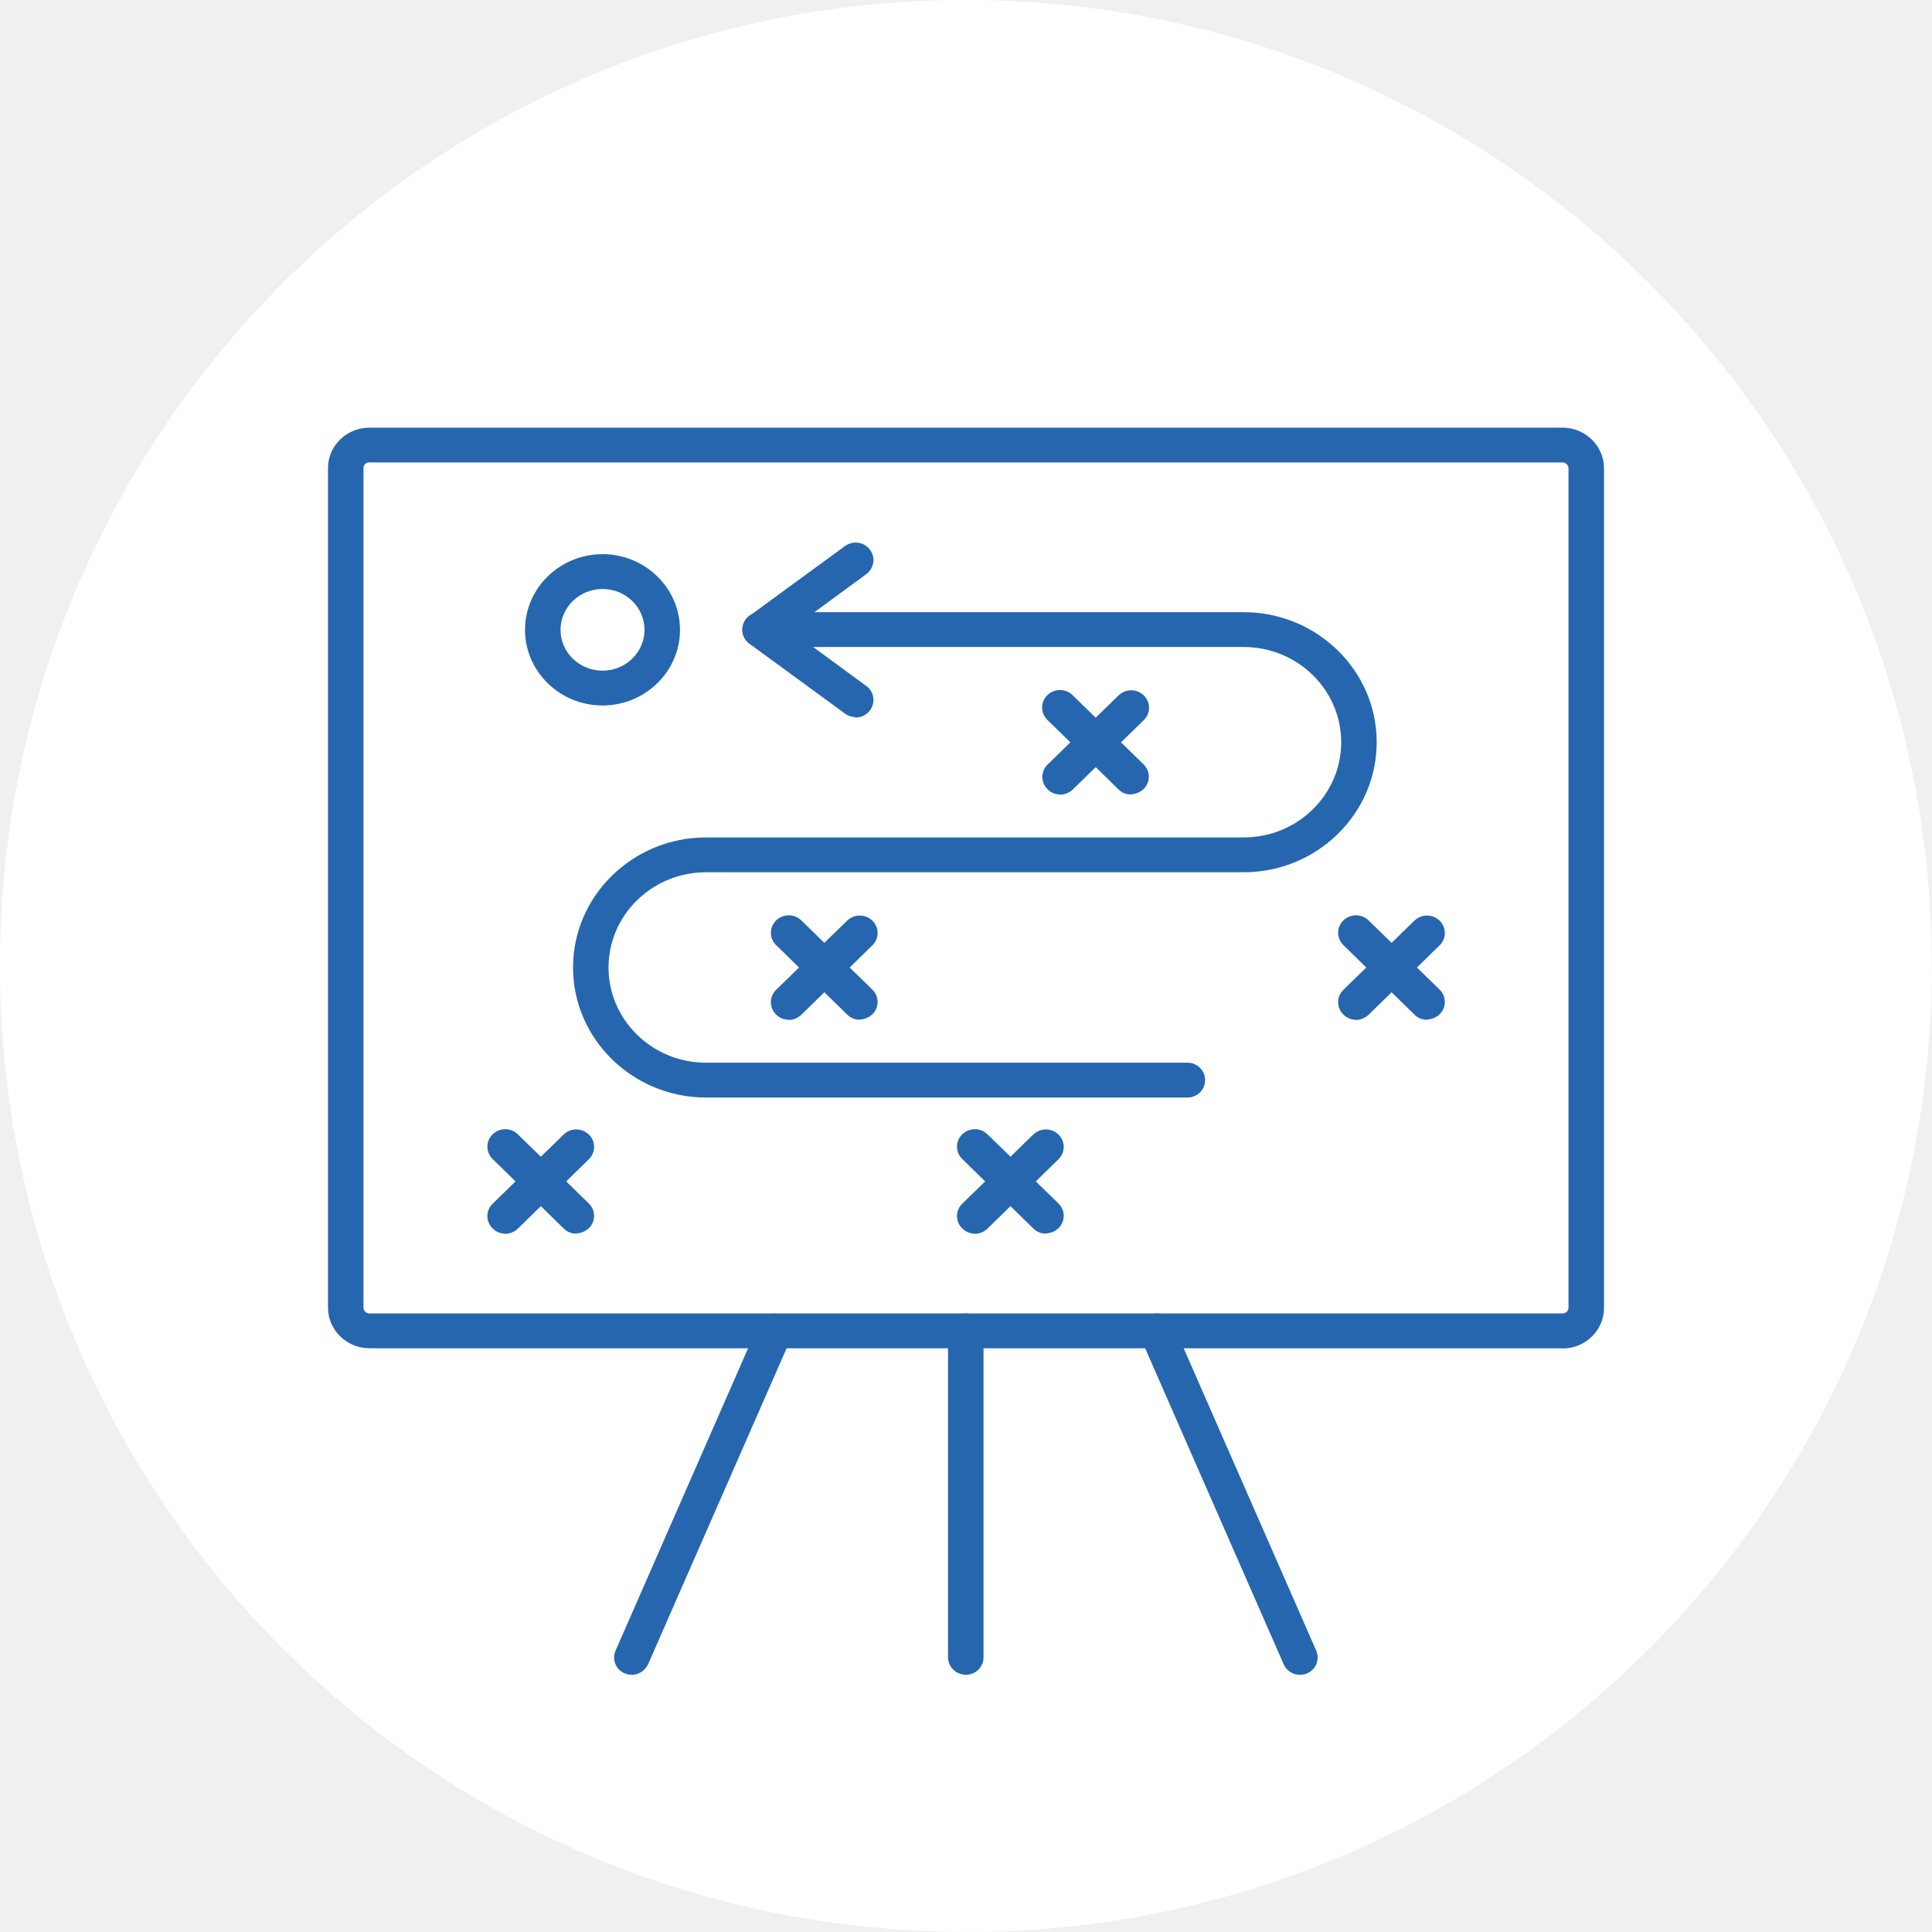
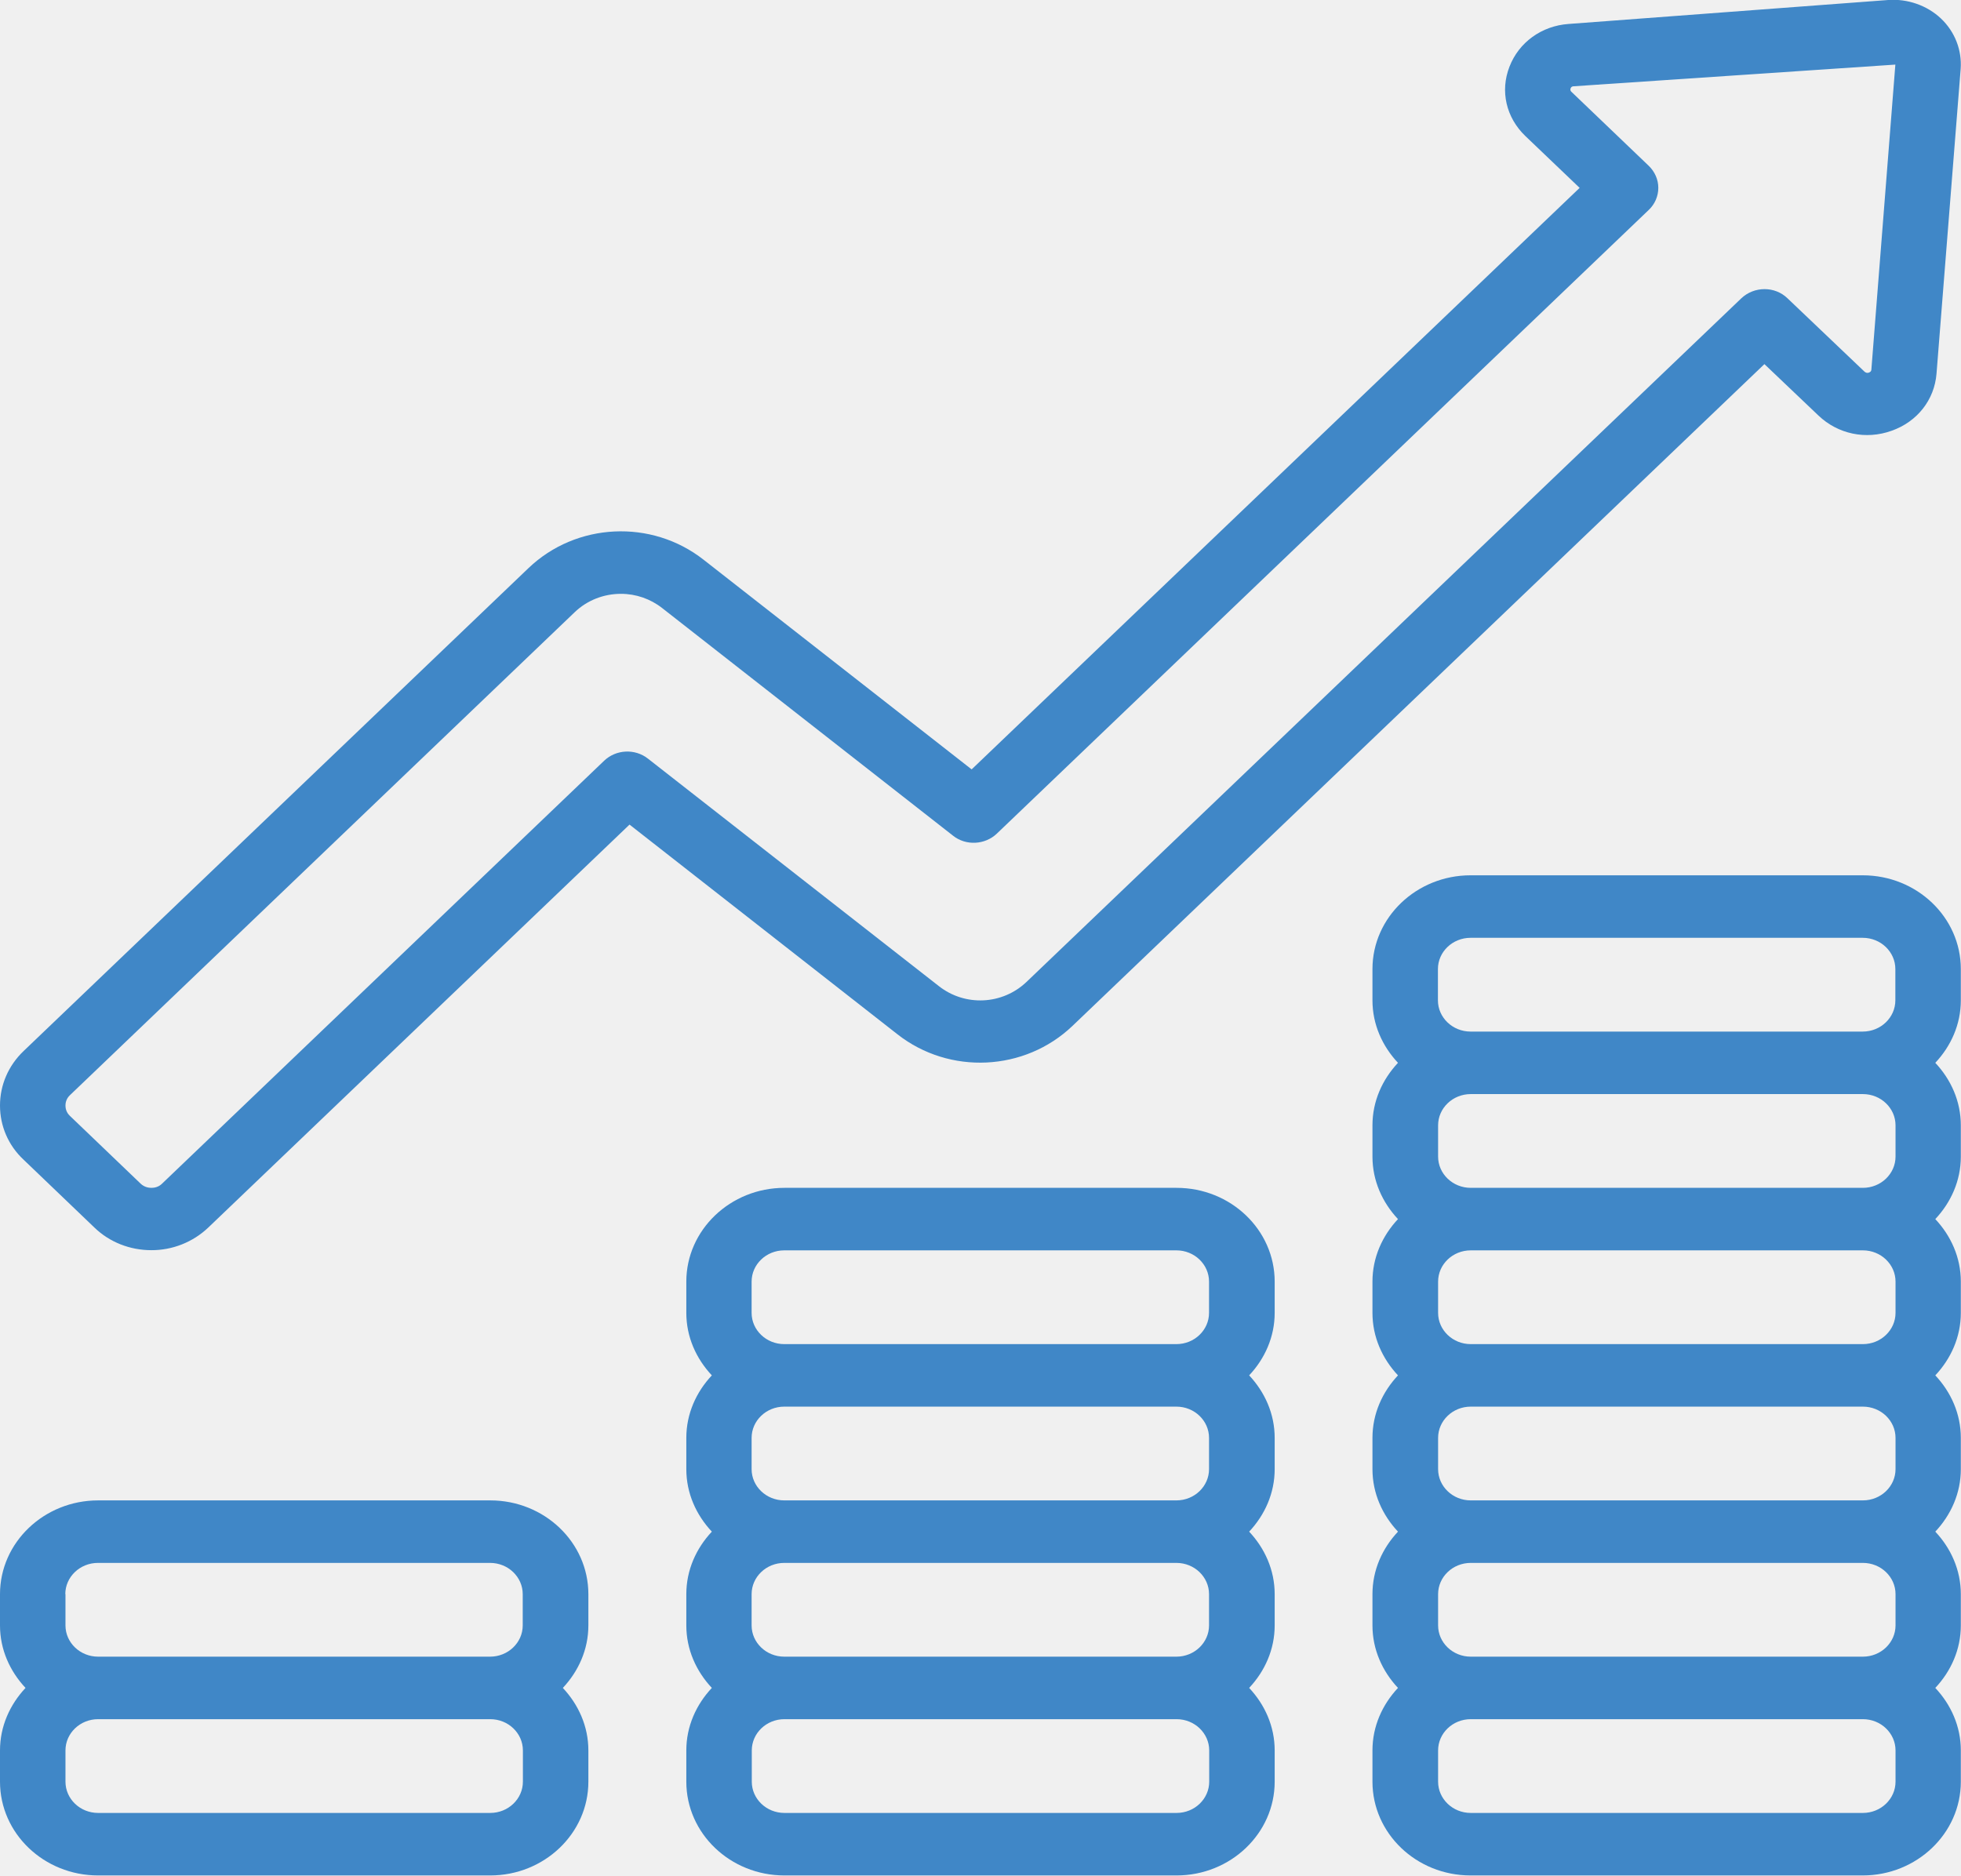
- <svg xmlns="http://www.w3.org/2000/svg" id="Layer_2" data-name="Layer 2" viewBox="0 0 84.91 84.91">
-   <defs>
-     <style>.cls-1{fill:none;stroke:#2566af;stroke-linecap:round;stroke-linejoin:round;stroke-width:.25px}.cls-3{fill:#2566af}</style>
-   </defs>
-   <g id="Layer_1-2" data-name="Layer 1">
-     <path d="M42.45 84.91c23.45 0 42.45-19.01 42.45-42.45S65.9 0 42.45 0 0 19.01 0 42.45 19.01 84.9 42.45 84.9" style="fill:#fff" />
-     <path class="cls-3" d="M42.45 73.48c-.36 0-.66-.29-.66-.64V58.49c0-.35.29-.64.66-.64s.65.29.65.64v14.35c0 .35-.29.64-.65.64" />
-     <path class="cls-1" d="M42.45 73.48c-.36 0-.66-.29-.66-.64V58.49c0-.35.29-.64.66-.64s.65.29.65.64v14.35c0 .35-.29.64-.65.64Z" />
-     <path class="cls-3" d="M27.77 73.48c-.09 0-.17-.02-.26-.05a.627.627 0 0 1-.34-.84l6.29-14.35c.14-.32.53-.47.86-.34.33.14.49.52.34.84l-6.29 14.35c-.11.24-.35.39-.6.39" />
-     <path class="cls-1" d="M27.77 73.48c-.09 0-.17-.02-.26-.05a.627.627 0 0 1-.34-.84l6.29-14.35c.14-.32.53-.47.86-.34.33.14.49.52.34.84l-6.29 14.35c-.11.24-.35.39-.6.39Z" />
-     <path class="cls-3" d="M57.13 73.48a.64.64 0 0 1-.6-.39l-6.29-14.35c-.14-.32.01-.7.34-.84s.72.01.86.34l6.29 14.35a.635.635 0 0 1-.6.89" />
-     <path class="cls-1" d="M57.13 73.48a.64.64 0 0 1-.6-.39l-6.29-14.35c-.14-.32.01-.7.34-.84s.72.01.86.34l6.29 14.35a.635.635 0 0 1-.6.89Z" />
-     <path class="cls-3" d="M16.24 20.19c-.22 0-.39.17-.39.38v36.9c0 .21.18.38.39.38h52.43c.22 0 .39-.17.39-.38V20.58c0-.21-.18-.38-.39-.38H16.24Zm52.43 38.94H16.24c-.94 0-1.7-.75-1.7-1.66V20.58c0-.92.76-1.66 1.7-1.66h52.43c.94 0 1.7.75 1.7 1.66v36.9c0 .92-.76 1.66-1.7 1.66" />
-     <path class="cls-1" d="M16.24 20.19c-.22 0-.39.17-.39.38v36.9c0 .21.18.38.39.38h52.43c.22 0 .39-.17.39-.38V20.58c0-.21-.18-.38-.39-.38H16.24Zm52.43 38.94H16.24c-.94 0-1.7-.75-1.7-1.66V20.58c0-.92.76-1.66 1.7-1.66h52.43c.94 0 1.7.75 1.7 1.66v36.9c0 .92-.76 1.66-1.7 1.66Z" />
-     <path class="cls-3" d="M52.19 48.11H31.03c-3.15 0-5.72-2.51-5.72-5.59s2.57-5.59 5.72-5.59h23.63c2.43 0 4.41-1.93 4.41-4.31s-1.98-4.31-4.41-4.31H33.41c-.36 0-.66-.29-.66-.64s.29-.64.66-.64h21.25c3.15 0 5.72 2.51 5.72 5.59s-2.57 5.59-5.72 5.59H31.03c-2.43 0-4.41 1.93-4.41 4.31s1.98 4.31 4.41 4.31h21.16c.36 0 .65.29.65.64s-.29.64-.65.64" />
-     <path class="cls-1" d="M52.19 48.11H31.03c-3.15 0-5.72-2.51-5.72-5.59s2.57-5.59 5.72-5.59h23.63c2.43 0 4.41-1.93 4.41-4.31s-1.98-4.31-4.41-4.31H33.41c-.36 0-.66-.29-.66-.64s.29-.64.66-.64h21.25c3.15 0 5.72 2.51 5.72 5.59s-2.57 5.59-5.72 5.59H31.03c-2.43 0-4.41 1.93-4.41 4.31s1.98 4.31 4.41 4.31h21.16c.36 0 .65.29.65.64s-.29.64-.65.64Z" />
-     <path class="cls-3" d="M37.6 31.39c-.14 0-.28-.04-.39-.13l-4.2-3.07c-.16-.12-.26-.31-.26-.51s.1-.39.26-.51l4.2-3.07c.29-.21.7-.16.92.13.22.28.16.68-.13.9l-3.49 2.56L38 30.25c.29.21.35.61.13.9-.13.17-.33.26-.52.26" />
-     <path class="cls-1" d="M37.6 31.39c-.14 0-.28-.04-.39-.13l-4.2-3.07c-.16-.12-.26-.31-.26-.51s.1-.39.26-.51l4.2-3.07c.29-.21.7-.16.92.13.22.28.16.68-.13.9l-3.49 2.56L38 30.25c.29.21.35.61.13.9-.13.17-.33.26-.52.26Z" />
-     <path class="cls-3" d="M26.48 25.76c-1.08 0-1.97.86-1.97 1.92s.88 1.92 1.97 1.92 1.97-.86 1.97-1.92-.88-1.92-1.97-1.92m0 5.12c-1.81 0-3.28-1.44-3.28-3.2s1.47-3.2 3.28-3.2 3.28 1.44 3.28 3.2-1.47 3.2-3.28 3.2" />
-     <path class="cls-1" d="M26.48 25.76c-1.08 0-1.97.86-1.97 1.92s.88 1.92 1.97 1.92 1.97-.86 1.97-1.92-.88-1.92-1.97-1.92Zm0 5.12c-1.81 0-3.28-1.44-3.28-3.2s1.47-3.2 3.28-3.2 3.28 1.44 3.28 3.2-1.47 3.2-3.28 3.2Z" />
-     <path class="cls-3" d="M34.66 44.69a.62.62 0 0 1-.46-.19.628.628 0 0 1 0-.91l3.12-3.04a.67.67 0 0 1 .93 0c.26.25.26.66 0 .91l-3.12 3.05c-.13.12-.3.19-.46.19" />
-     <path class="cls-1" d="M34.66 44.69a.62.62 0 0 1-.46-.19.628.628 0 0 1 0-.91l3.12-3.04a.67.67 0 0 1 .93 0c.26.25.26.66 0 .91l-3.12 3.05c-.13.12-.3.19-.46.19Z" />
-     <path class="cls-3" d="M37.78 44.69a.62.62 0 0 1-.46-.19l-3.12-3.05a.628.628 0 0 1 0-.91.67.67 0 0 1 .93 0l3.12 3.04c.26.25.26.66 0 .91-.13.12-.3.19-.46.19" />
-     <path class="cls-1" d="M37.78 44.69a.62.62 0 0 1-.46-.19l-3.12-3.05a.628.628 0 0 1 0-.91.67.67 0 0 1 .93 0l3.12 3.04c.26.25.26.66 0 .91-.13.12-.3.19-.46.19Z" />
-     <path class="cls-3" d="M46.59 34.79a.62.62 0 0 1-.46-.19.628.628 0 0 1 0-.91l3.12-3.04a.67.67 0 0 1 .93 0c.26.25.26.66 0 .91l-3.12 3.05c-.13.12-.3.19-.46.19" />
-     <path class="cls-1" d="M46.59 34.79a.62.62 0 0 1-.46-.19.628.628 0 0 1 0-.91l3.12-3.04a.67.67 0 0 1 .93 0c.26.25.26.66 0 .91l-3.12 3.05c-.13.12-.3.19-.46.19Z" />
-     <path class="cls-3" d="M49.7 34.79a.62.62 0 0 1-.46-.19l-3.12-3.05a.628.628 0 0 1 0-.91.67.67 0 0 1 .93 0l3.12 3.04c.26.25.26.66 0 .91-.13.12-.3.19-.46.19" />
-     <path class="cls-1" d="M49.7 34.79a.62.62 0 0 1-.46-.19l-3.12-3.05a.628.628 0 0 1 0-.91.67.67 0 0 1 .93 0l3.12 3.04c.26.25.26.66 0 .91-.13.12-.3.19-.46.19Z" />
-     <path class="cls-3" d="M22.2 54.09a.62.62 0 0 1-.46-.19.628.628 0 0 1 0-.91l3.12-3.04a.67.67 0 0 1 .93 0c.26.25.26.66 0 .91l-3.12 3.05c-.13.12-.3.19-.46.19" />
-     <path class="cls-1" d="M22.2 54.09a.62.62 0 0 1-.46-.19.628.628 0 0 1 0-.91l3.12-3.04a.67.67 0 0 1 .93 0c.26.25.26.66 0 .91l-3.12 3.05c-.13.12-.3.19-.46.19Z" />
-     <path class="cls-3" d="M25.32 54.09a.62.62 0 0 1-.46-.19l-3.12-3.05a.628.628 0 0 1 0-.91.67.67 0 0 1 .93 0l3.12 3.04c.26.25.26.66 0 .91-.13.12-.3.19-.46.19" />
-     <path class="cls-1" d="M25.32 54.09a.62.62 0 0 1-.46-.19l-3.12-3.05a.628.628 0 0 1 0-.91.67.67 0 0 1 .93 0l3.12 3.04c.26.25.26.66 0 .91-.13.12-.3.19-.46.19Z" />
-     <path class="cls-3" d="M42.84 54.09a.62.62 0 0 1-.46-.19.628.628 0 0 1 0-.91l3.12-3.04a.67.67 0 0 1 .93 0c.26.25.26.66 0 .91l-3.12 3.05c-.13.12-.3.19-.46.19" />
-     <path class="cls-1" d="M42.84 54.09a.62.62 0 0 1-.46-.19.628.628 0 0 1 0-.91l3.12-3.04a.67.67 0 0 1 .93 0c.26.25.26.66 0 .91l-3.12 3.05c-.13.12-.3.19-.46.19Z" />
-     <path class="cls-3" d="M45.96 54.09a.62.62 0 0 1-.46-.19l-3.12-3.05a.628.628 0 0 1 0-.91.67.67 0 0 1 .93 0l3.12 3.04c.26.25.26.66 0 .91-.13.12-.3.19-.46.19" />
-     <path class="cls-1" d="M45.96 54.09a.62.62 0 0 1-.46-.19l-3.12-3.05a.628.628 0 0 1 0-.91.67.67 0 0 1 .93 0l3.12 3.04c.26.25.26.66 0 .91-.13.12-.3.19-.46.19Z" />
-     <path class="cls-3" d="M59.59 44.69a.62.62 0 0 1-.46-.19.628.628 0 0 1 0-.91l3.12-3.04a.67.67 0 0 1 .93 0c.26.25.26.66 0 .91l-3.12 3.05c-.13.12-.3.19-.46.19" />
-     <path class="cls-1" d="M59.59 44.69a.62.62 0 0 1-.46-.19.628.628 0 0 1 0-.91l3.12-3.04a.67.67 0 0 1 .93 0c.26.25.26.66 0 .91l-3.12 3.05c-.13.12-.3.19-.46.19Z" />
-     <path class="cls-3" d="M62.71 44.69a.62.62 0 0 1-.46-.19l-3.12-3.05a.628.628 0 0 1 0-.91.67.67 0 0 1 .93 0l3.12 3.04c.26.25.26.66 0 .91-.13.12-.3.19-.46.19" />
-     <path class="cls-1" d="M62.71 44.69a.62.62 0 0 1-.46-.19l-3.12-3.05a.628.628 0 0 1 0-.91.67.67 0 0 1 .93 0l3.12 3.04c.26.25.26.66 0 .91-.13.12-.3.19-.46.19Z" />
-   </g>
+ <svg xmlns="http://www.w3.org/2000/svg" data-name="Layer 2" viewBox="0 0 112.92 108.02">
+   <path d="M3.76 91.81c0-.99.84-1.8 1.88-1.8h22.58c1.04 0 1.88.81 1.88 1.8v1.8c0 .99-.84 1.8-1.88 1.8H5.65c-1.04 0-1.88-.81-1.88-1.8v-1.8Zm26.35 10.8c0 .99-.84 1.8-1.88 1.8H5.65c-1.04 0-1.88-.81-1.88-1.8v-1.8c0-.99.84-1.8 1.88-1.8h22.58c1.04 0 1.88.81 1.88 1.8v1.8Zm-24.46 5.4h22.58c3.11 0 5.65-2.42 5.65-5.4v-1.8c0-1.39-.57-2.64-1.47-3.6.9-.96 1.47-2.21 1.47-3.6v-1.8c0-2.98-2.53-5.4-5.65-5.4H5.65c-3.11 0-5.65 2.42-5.65 5.4v1.8c0 1.39.57 2.64 1.47 3.6-.9.96-1.47 2.21-1.47 3.6v1.8c0 2.98 2.53 5.4 5.65 5.4m37.63-34.2c0-.99.84-1.8 1.88-1.8h22.58c1.04 0 1.88.81 1.88 1.8v1.8c0 .99-.84 1.8-1.88 1.8H45.16c-1.04 0-1.88-.81-1.88-1.8v-1.8Zm0 10.8v-1.8c0-.99.84-1.8 1.88-1.8h22.58c1.04 0 1.88.81 1.88 1.8v1.8c0 .99-.84 1.8-1.88 1.8H45.16c-1.04 0-1.88-.81-1.88-1.8m0 9v-1.8c0-.99.84-1.8 1.88-1.8h22.58c1.04 0 1.88.81 1.88 1.8v1.8c0 .99-.84 1.8-1.88 1.8H45.16c-1.04 0-1.88-.81-1.88-1.8m26.35 9c0 .99-.84 1.8-1.88 1.8H45.17c-1.04 0-1.88-.81-1.88-1.8v-1.8c0-.99.84-1.8 1.88-1.8h22.58c1.04 0 1.88.81 1.88 1.8v1.8Zm-30.11 0c0 2.98 2.53 5.4 5.65 5.4h22.58c3.11 0 5.65-2.42 5.65-5.4v-1.8c0-1.39-.57-2.64-1.47-3.6.9-.96 1.47-2.21 1.47-3.6v-1.8c0-1.39-.57-2.64-1.47-3.6.9-.96 1.47-2.21 1.47-3.6v-1.8c0-1.39-.57-2.64-1.47-3.6.9-.96 1.47-2.21 1.47-3.6v-1.8c0-2.98-2.53-5.4-5.65-5.4H45.17c-3.11 0-5.65 2.42-5.65 5.4v1.8c0 1.39.57 2.64 1.47 3.6-.9.96-1.47 2.21-1.47 3.6v1.8c0 1.39.57 2.64 1.47 3.6-.9.96-1.47 2.21-1.47 3.6v1.8c0 1.39.57 2.64 1.47 3.6-.9.96-1.47 2.21-1.47 3.6v1.8Zm69.63 0c0 .99-.84 1.8-1.88 1.8H84.69c-1.04 0-1.88-.81-1.88-1.8v-1.8c0-.99.84-1.8 1.88-1.8h22.58c1.04 0 1.88.81 1.88 1.8v1.8Zm0-10.8v1.8c0 .99-.84 1.8-1.88 1.8H84.69c-1.04 0-1.88-.81-1.88-1.8v-1.8c0-.99.84-1.8 1.88-1.8h22.58c1.04 0 1.88.81 1.88 1.8m0-9v1.8c0 .99-.84 1.8-1.88 1.8H84.69c-1.04 0-1.88-.81-1.88-1.8v-1.8c0-.99.84-1.8 1.88-1.8h22.58c1.04 0 1.88.81 1.88 1.8m0-9v1.8c0 .99-.84 1.8-1.88 1.8H84.69c-1.04 0-1.88-.81-1.88-1.8v-1.8c0-.99.84-1.8 1.88-1.8h22.58c1.04 0 1.88.81 1.88 1.8m0-9v1.8c0 .99-.84 1.8-1.88 1.8H84.69c-1.04 0-1.88-.81-1.88-1.8v-1.8c0-.99.84-1.8 1.88-1.8h22.58c1.04 0 1.88.81 1.88 1.8m-26.35-9c0-.99.84-1.8 1.88-1.8h22.58c1.04 0 1.88.81 1.88 1.8v1.8c0 .99-.84 1.8-1.88 1.8H84.68c-1.04 0-1.88-.81-1.88-1.8v-1.8Zm30.11 0c0-2.98-2.53-5.4-5.65-5.4H84.68c-3.11 0-5.65 2.42-5.65 5.4v1.8c0 1.39.57 2.64 1.47 3.6-.9.96-1.47 2.21-1.47 3.6v1.8c0 1.39.57 2.64 1.47 3.6-.9.96-1.47 2.21-1.47 3.6v1.8c0 1.39.57 2.64 1.47 3.6-.9.96-1.47 2.21-1.47 3.6v1.8c0 1.39.57 2.64 1.47 3.6-.9.96-1.47 2.21-1.47 3.6v1.8c0 1.39.57 2.64 1.47 3.6-.9.96-1.47 2.21-1.47 3.6v1.8c0 2.98 2.53 5.4 5.65 5.4h22.58c3.11 0 5.65-2.42 5.65-5.4v-1.8c0-1.39-.57-2.64-1.47-3.6.9-.96 1.47-2.21 1.47-3.6v-1.8c0-1.39-.57-2.64-1.47-3.6.9-.96 1.47-2.21 1.47-3.6v-1.8c0-1.39-.57-2.64-1.47-3.6.9-.96 1.47-2.21 1.47-3.6v-1.8c0-1.39-.57-2.64-1.47-3.6.9-.96 1.47-2.21 1.47-3.6v-1.8c0-1.39-.57-2.64-1.47-3.6.9-.96 1.47-2.21 1.47-3.6v-1.8ZM35.75 34.2c-.97 0-1.93.36-2.66 1.06L4.02 63.08c-.22.21-.25.46-.25.59s.03.38.25.59l4.08 3.91c.22.21.48.24.62.24s.4-.03.61-.24l25.46-24.36c.68-.65 1.77-.71 2.52-.12l16.75 13.1a3.861 3.861 0 0 0 5.05-.24l41.16-39.37c.74-.7 1.93-.71 2.66 0l4.44 4.23s.11.1.24.05c.14-.05.15-.14.15-.19l1.38-17.55L90.6 4.97s-.12 0-.16.12c-.04.11.02.17.04.19l4.46 4.27c.35.34.55.79.55 1.27s-.2.94-.55 1.27L57.4 48.01c-.68.65-1.78.71-2.52.12L38.13 35.02a3.84 3.84 0 0 0-2.38-.82ZM8.72 72c-1.24 0-2.41-.46-3.28-1.3l-4.08-3.91C.48 65.97 0 64.85 0 63.67s.48-2.3 1.36-3.14l29.07-27.81c2.75-2.63 7.09-2.84 10.09-.48l15.43 12.07 35.01-33.49-3.13-2.99c-1.1-1.06-1.46-2.58-.91-3.99.54-1.4 1.85-2.35 3.4-2.46L108.73 0c1.11-.08 2.24.31 3.04 1.07.8.76 1.21 1.82 1.13 2.9l-1.39 17.55c-.12 1.51-1.11 2.77-2.59 3.29-1.48.53-3.09.19-4.21-.88l-3.11-2.96-39.84 38.11c-2.75 2.63-7.09 2.84-10.09.48L36.25 47.49 11.99 70.7A4.74 4.74 0 0 1 8.71 72Z" style="fill:#4087c7" data-name="Layer 1" />
</svg>
